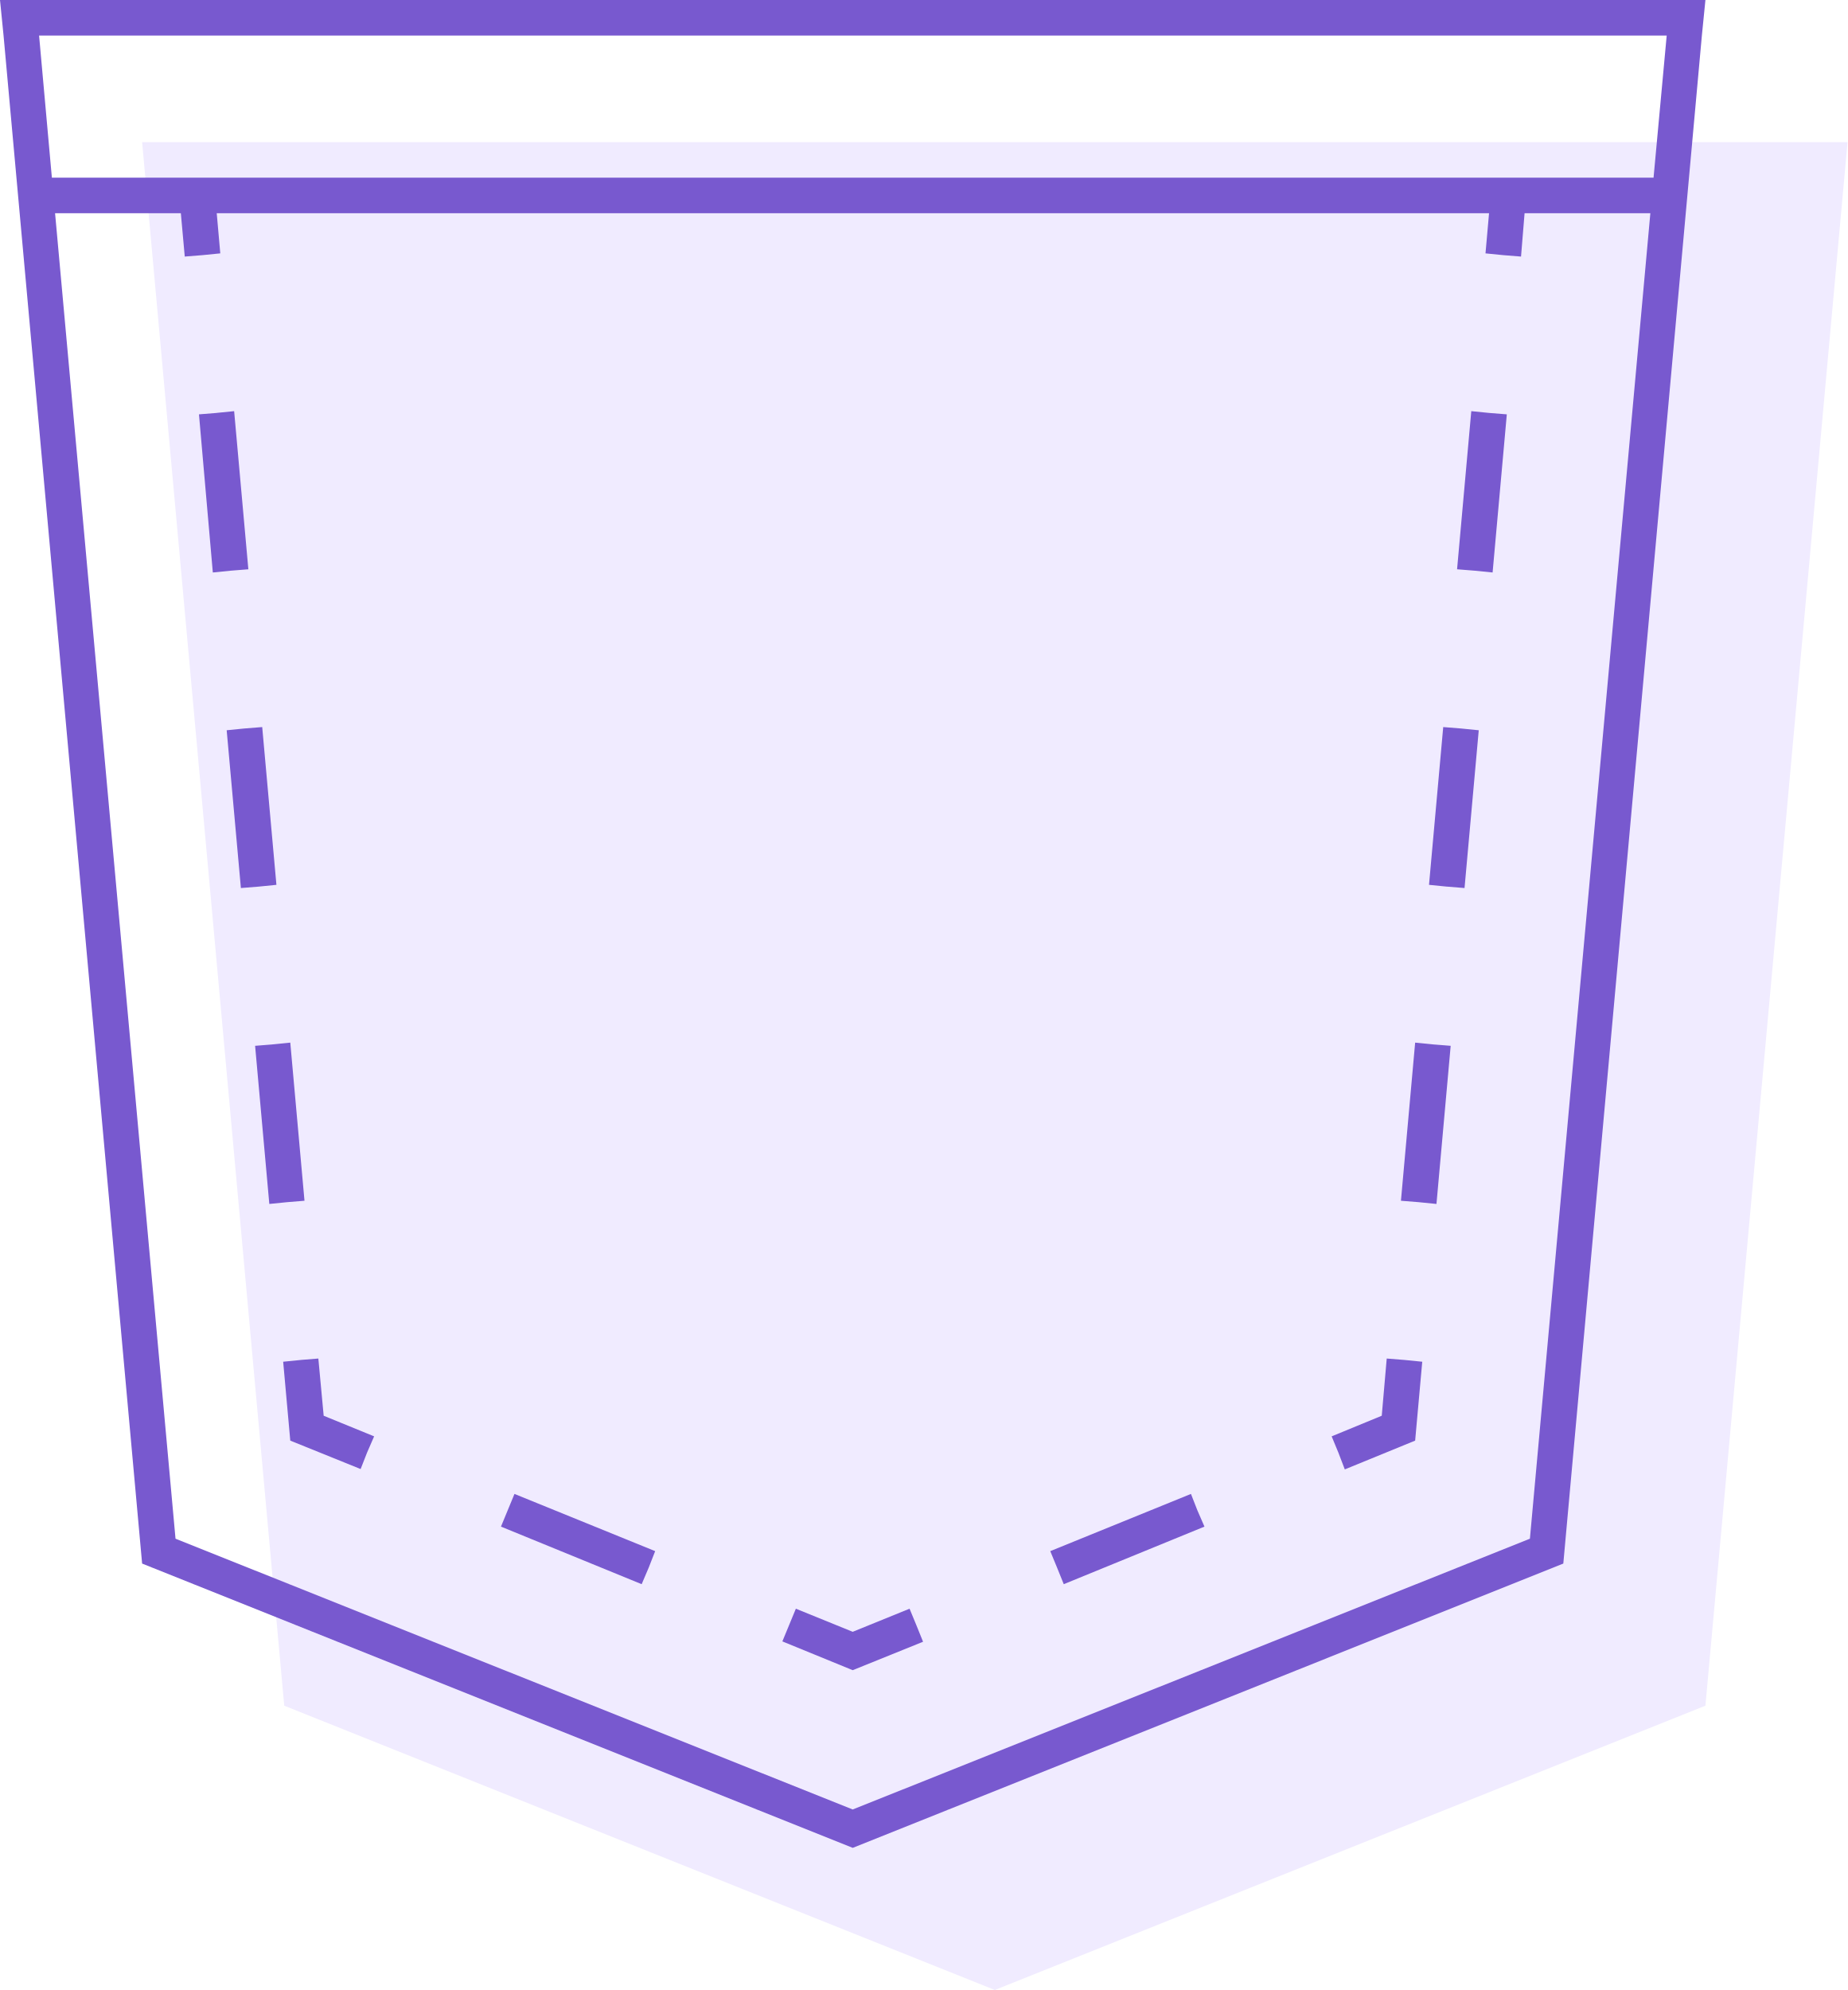
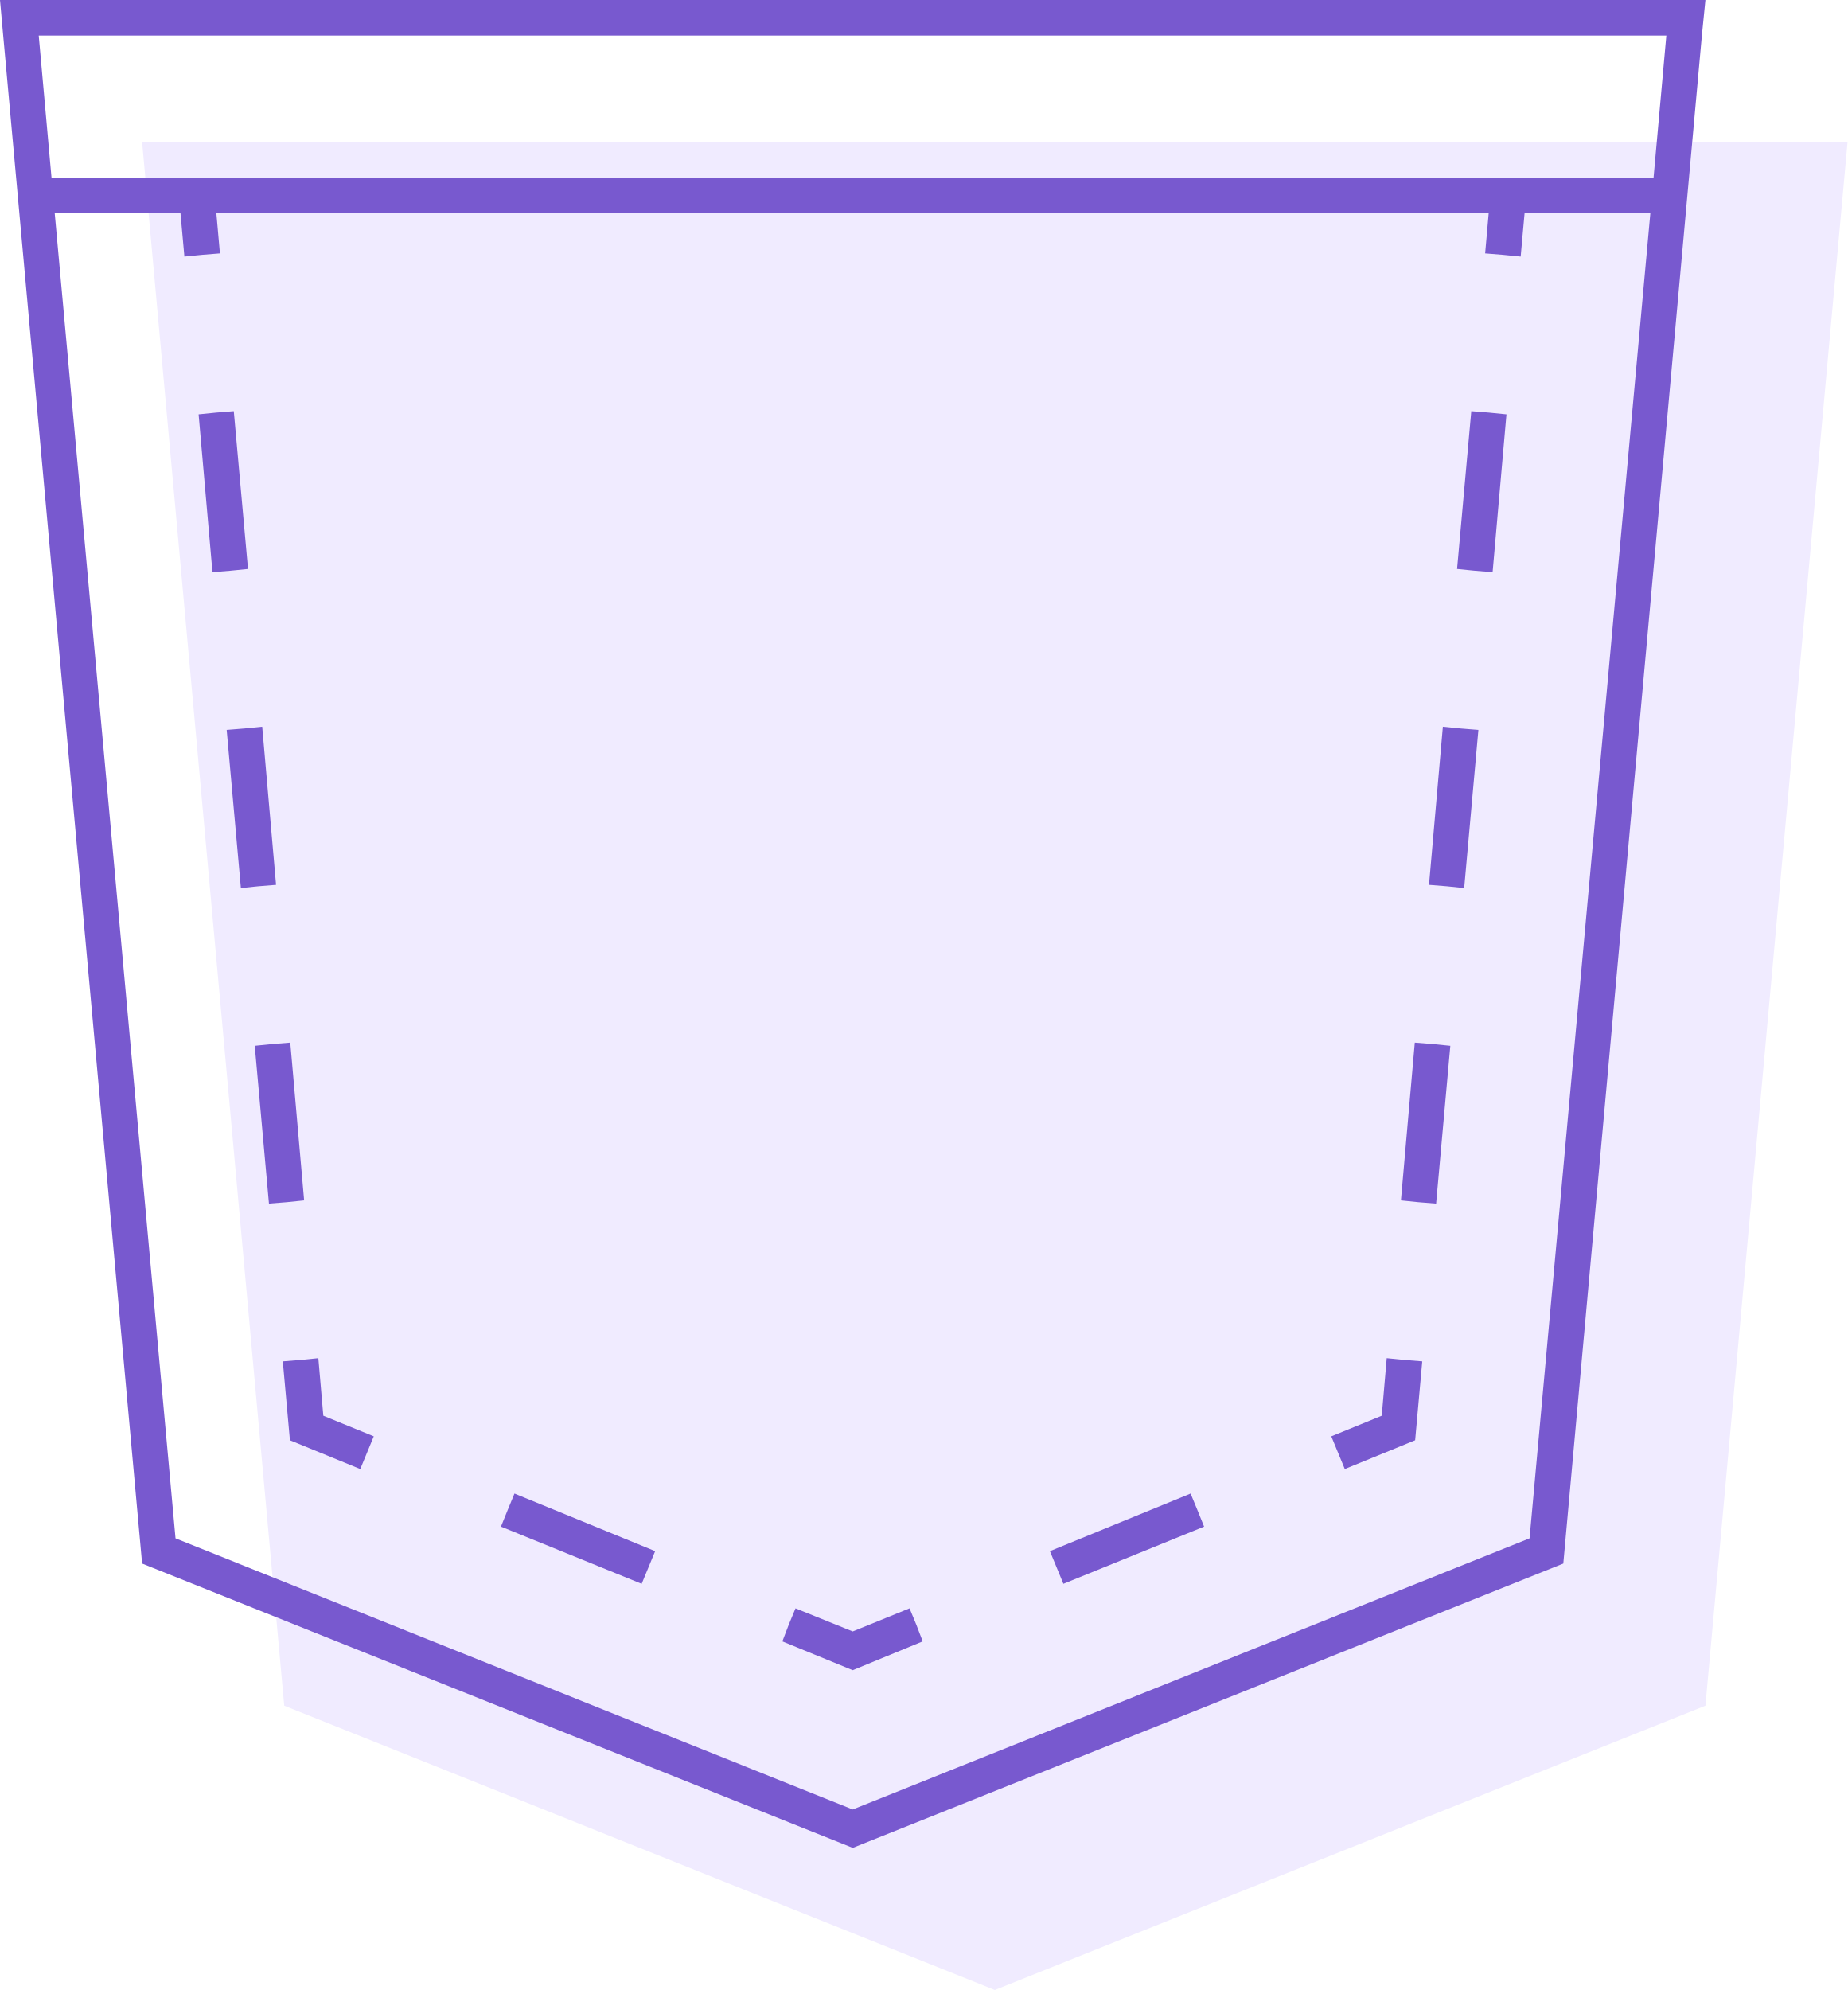
<svg xmlns="http://www.w3.org/2000/svg" viewBox="0 0 52 56" fill="none">
  <path d="M4 4h48l-4 44-20 8-20-8-4-44Z" fill="#F0EBFF" />
-   <path fill-rule="evenodd" clip-rule="evenodd" d="M1 0h-1l.1 1 3.9 43 20 8 20-8 3.9-43 .1-1h-47Zm.1 1 .36 4h45.08l.37-4h-45.81Zm40.8 5h-35.8l.1 1.13-.5.05-.5.04-.11-1.22h-3.54l3.39 37.3 19.06 7.62 19.06-7.62 3.39-37.3h-3.54l-.1 1.22-.5-.04-.5-.05.1-1.13Zm-35.8 5.62-.5.04.39 4.45.5-.05.5-.04-.4-4.45-.5.05Zm.78 8.88-.5.05.4 4.44.5-.04.5-.05-.4-4.44-.5.04Zm.8 8.89-.5.04.4 4.45.5-.05.49-.04-.4-4.45-.5.05Zm.79 8.88-.5.05.2 2.22 1.98.8.18-.46.2-.46-1.42-.58-.15-1.61-.5.04Zm5.82 4.23-.19.46 3.96 1.62.2-.47.18-.46-3.96-1.61-.19.46Zm7.92 3.23-.19.46 1.98.81 1.98-.8-.19-.47-.19-.46-1.6.65-1.6-.65-.19.46Zm7.54-1.62.19.47 3.96-1.62-.2-.46-.18-.46-3.96 1.61.19.46Zm7.92-3.23.18.47 1.98-.81.2-2.22-.5-.05-.5-.04-.14 1.61-1.41.58.19.46Zm2.26-7.05.5.05.4-4.45-.5-.04-.5-.05-.4 4.45.5.04Zm.8-8.88.49.04.4-4.44-.5-.05-.5-.04-.4 4.44.5.05Zm.78-8.89.5.05.4-4.45-.5-.04-.5-.05-.4 4.45.5.04Z" fill="#7859CF" />
+   <path d="M1 0h-1l.09 1 3.91 43 20 8 20-8 3.9-43 .1-1h-47Zm.09 1 .36 4h45.09l.36-4h-45.81Zm40.81 5h-35.81l.1 1.13-.5.04-.5.05-.11-1.22h-3.54l3.4 37.29 19.06 7.63 19.05-7.63 3.4-37.29h-3.54l-.11 1.22-.5-.05-.5-.04.1-1.13Zm-35.81 5.61-.5.05.39 4.44.5-.04.5-.05-.4-4.44-.49.04Zm.79 8.89-.5.04.4 4.45.49-.05.5-.04-.39-4.45-.5.05Zm.79 8.88-.5.05.4 4.44.5-.04.49-.05-.39-4.44-.5.04Zm.79 8.89-.5.04.2 2.22 1.98.81.19-.46.19-.46-1.42-.58-.14-1.62-.5.05Zm5.83 4.22-.19.47 3.96 1.61.19-.46.19-.46-3.96-1.62-.19.46Zm7.91 3.23-.18.47 1.98.81 1.97-.81-.18-.47-.19-.46-1.6.65-1.61-.65-.19.46Zm7.54-1.61.19.46 3.96-1.61-.19-.47-.19-.46-3.96 1.62.19.46Zm7.92-3.23.19.46 1.98-.81.2-2.22-.5-.04-.5-.05-.14 1.62-1.42.58.19.46Zm2.26-7.05.5.04.4-4.44-.5-.05-.5-.04-.39 4.44.49.05Zm.8-8.89.49.05.4-4.45-.5-.04-.5-.05-.39 4.45.5.04Zm.79-8.88.5.04.39-4.44-.5-.05-.49-.04-.4 4.44.5.05Z" fill="#7859CF" fill-rule="evenodd" />
</svg>
